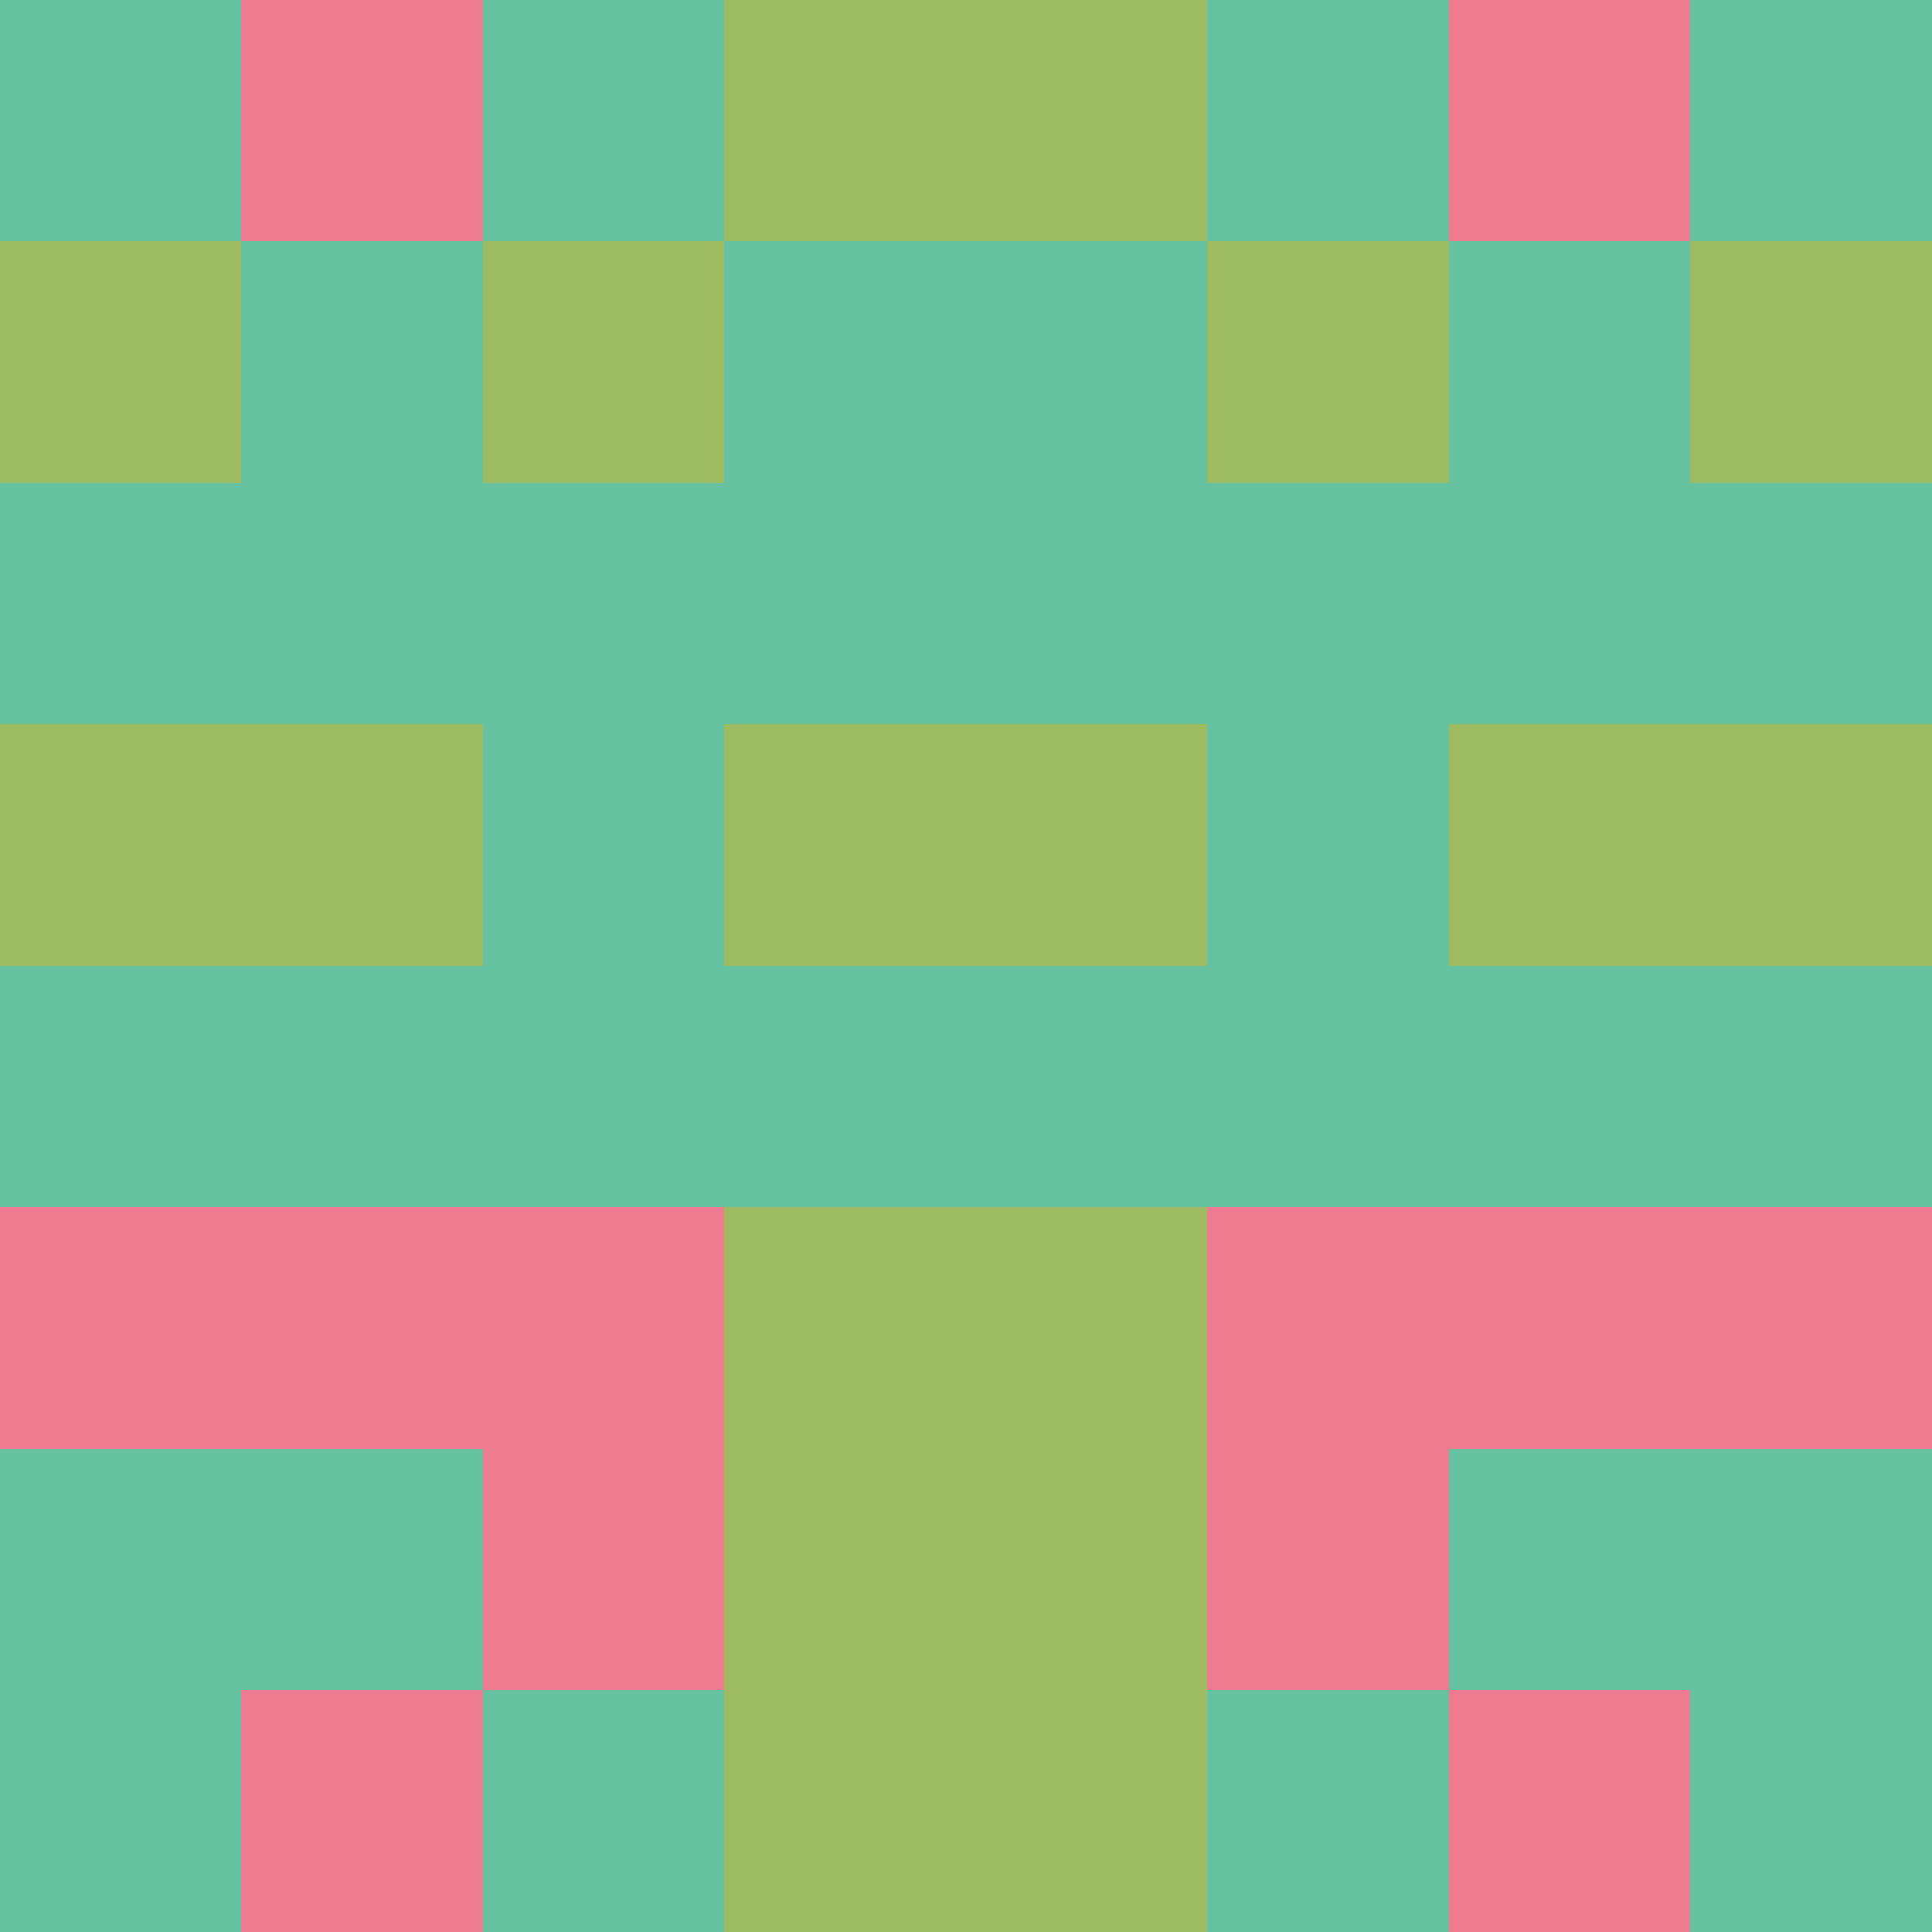
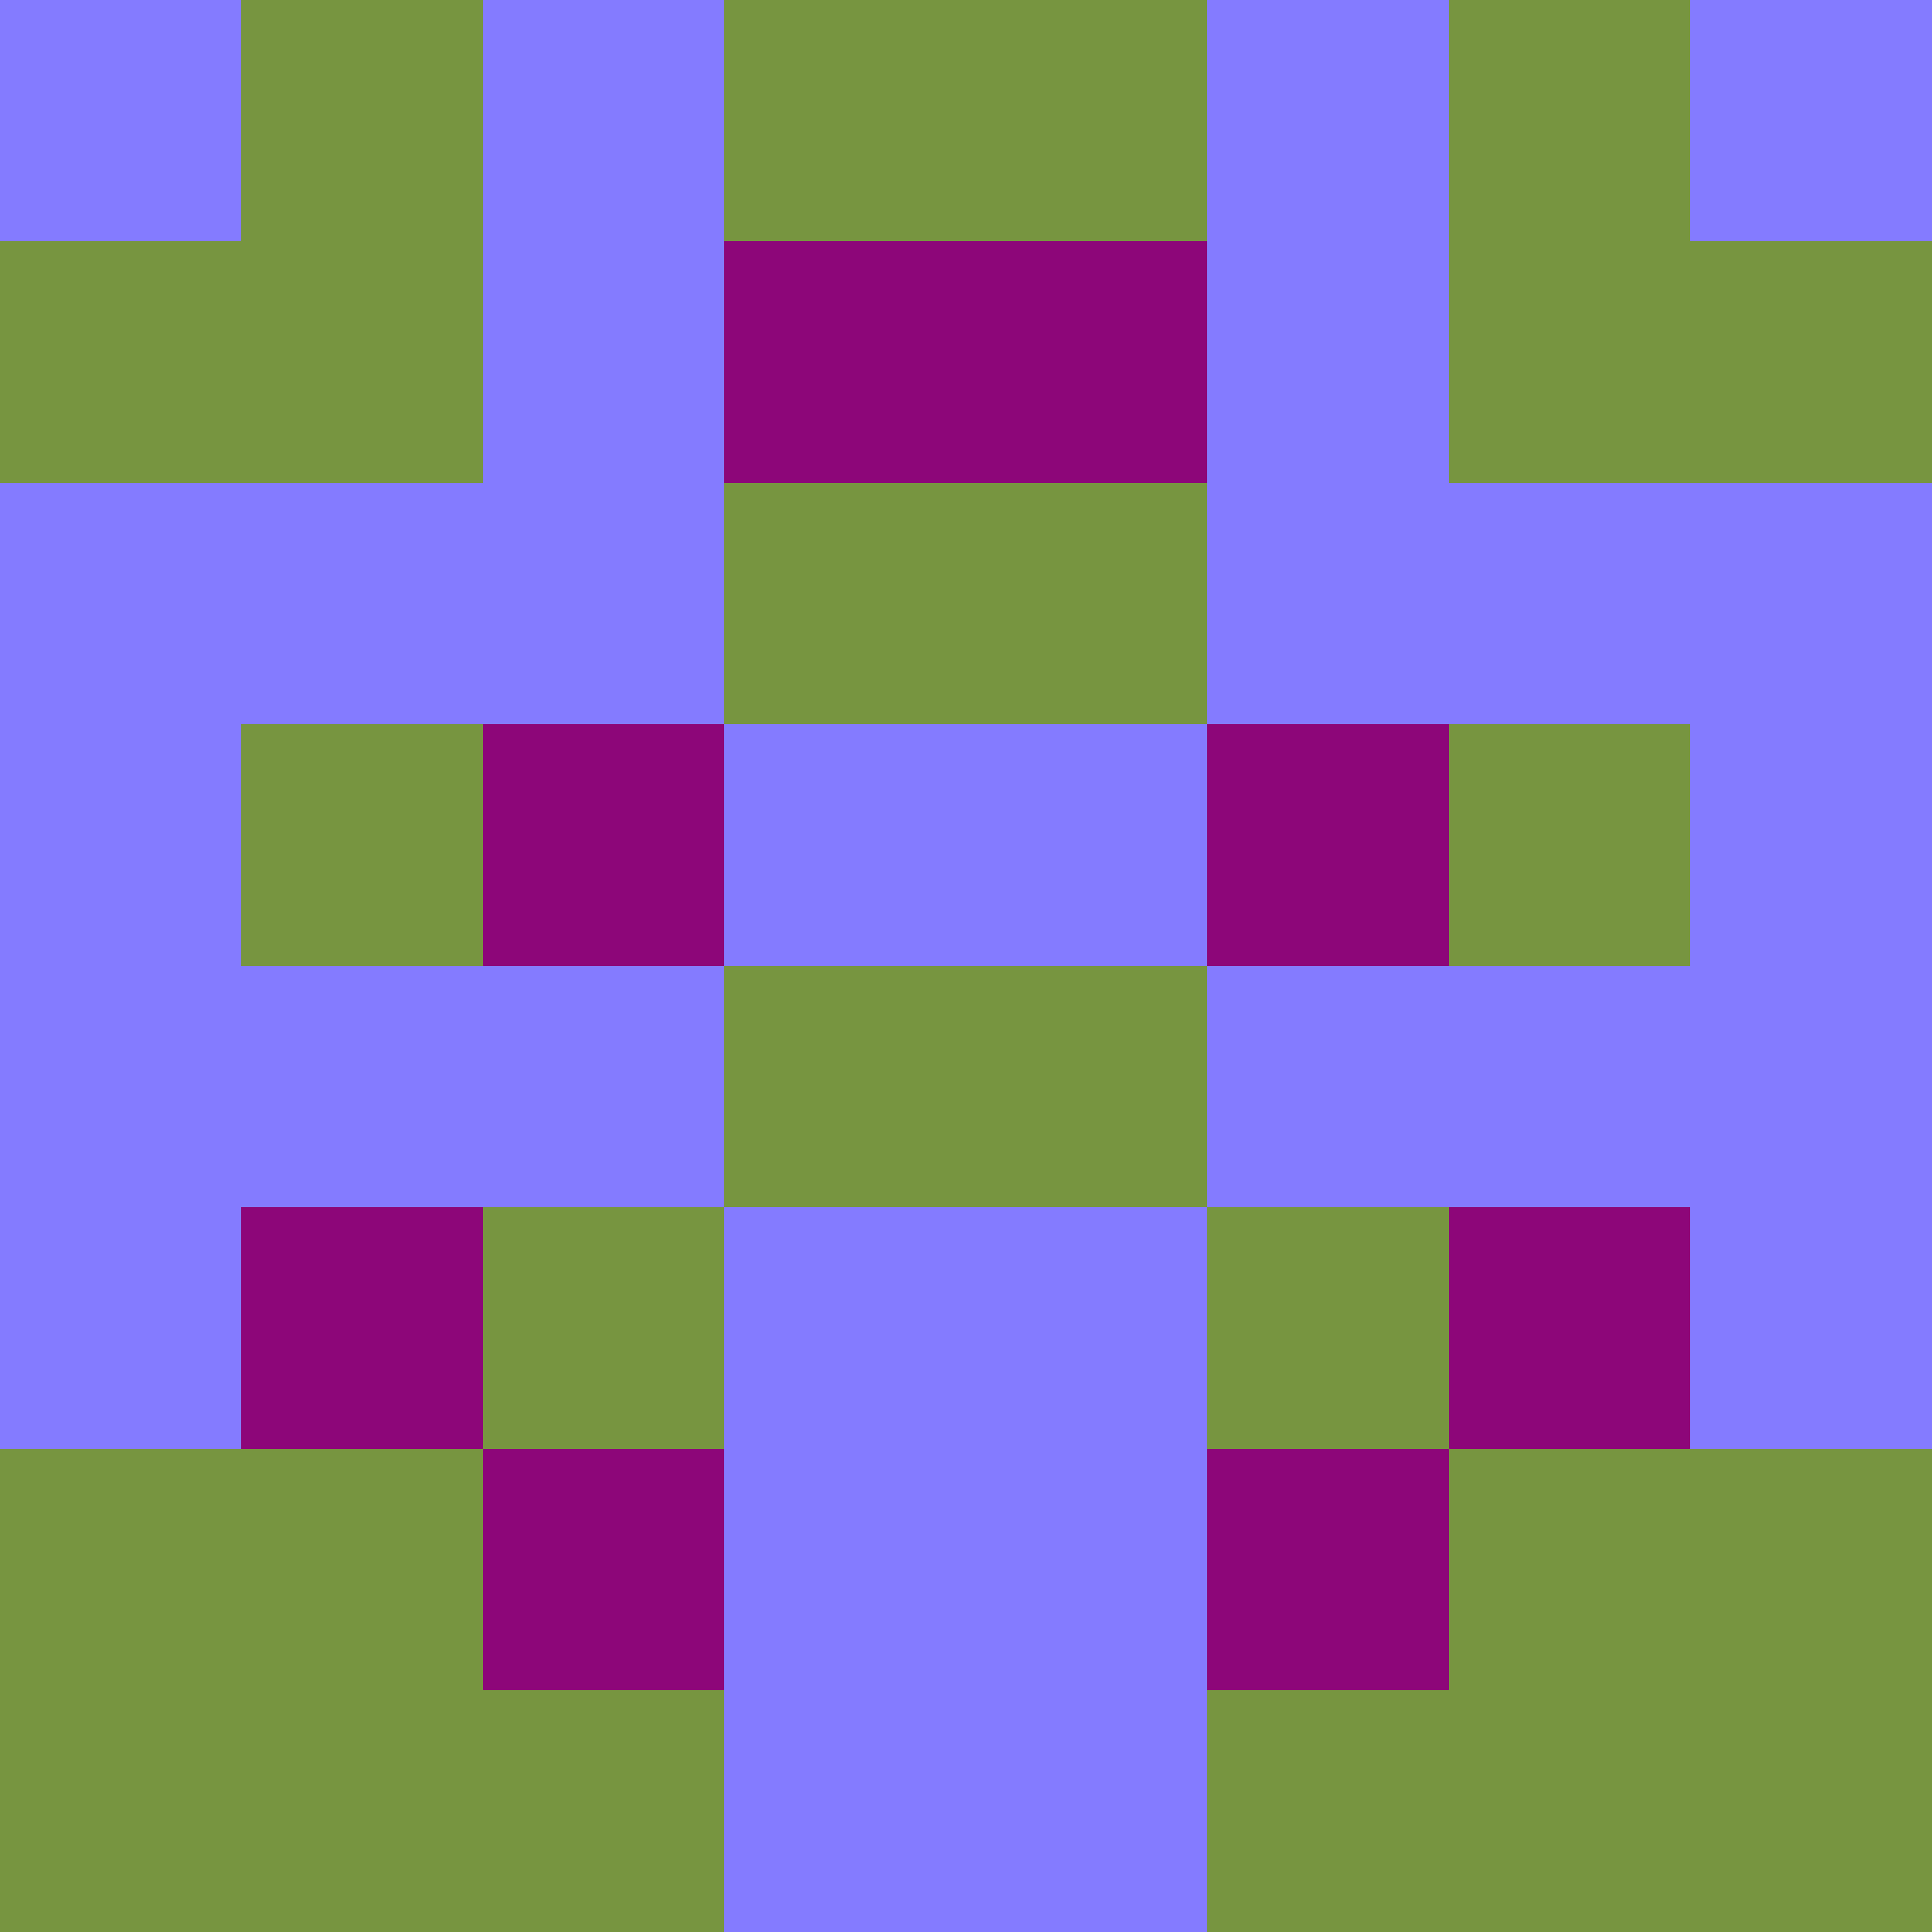
<svg xmlns="http://www.w3.org/2000/svg" viewBox="0 0 8 8" width="64" height="64">
  <g transform="translate(0 0) scale(1)" shape-rendering="crispEdges">
-     <path fill="#66c1a1" d="M0 0h8v8H0z" />
-     <path fill="#9fbc63" d="M3 0h1v1h-1zM4 0h1v1h-1zM0 1h1v1h-1zM2 1h1v1h-1zM5 1h1v1h-1zM7 1h1v1h-1zM0 3h1v1h-1zM1 3h1v1h-1zM3 3h1v1h-1zM4 3h1v1h-1zM6 3h1v1h-1zM7 3h1v1h-1zM3 5h1v1h-1zM4 5h1v1h-1zM3 6h1v1h-1zM4 6h1v1h-1zM3 7h1v1h-1zM4 7h1v1h-1z" />
-     <path fill="#ed7a8f" d="M1 0h1v1h-1zM6 0h1v1h-1zM0 5h1v1h-1zM1 5h1v1h-1zM2 5h1v1h-1zM5 5h1v1h-1zM6 5h1v1h-1zM7 5h1v1h-1zM2 6h1v1h-1zM5 6h1v1h-1zM1 7h1v1h-1zM6 7h1v1h-1z" />
+     <path fill="#847bff" d="M0 0h8v8H0z" />
+     <path fill="#779540" d="M1 0h1v1h-1zM3 0h1v1h-1zM4 0h1v1h-1zM6 0h1v1h-1zM0 1h1v1h-1zM1 1h1v1h-1zM6 1h1v1h-1zM7 1h1v1h-1zM3 2h1v1h-1zM4 2h1v1h-1zM1 3h1v1h-1zM6 3h1v1h-1zM3 4h1v1h-1zM4 4h1v1h-1zM2 5h1v1h-1zM5 5h1v1h-1zM0 6h1v1h-1zM1 6h1v1h-1zM6 6h1v1h-1zM7 6h1v1h-1zM0 7h1v1h-1zM1 7h1v1h-1zM2 7h1v1h-1zM5 7h1v1h-1zM6 7h1v1h-1zM7 7h1v1h-1z" />
+     <path fill="#8d0679" d="M3 1h1v1h-1zM4 1h1v1h-1zM2 3h1v1h-1zM5 3h1v1h-1zM1 5h1v1h-1zM6 5h1v1h-1zM2 6h1v1h-1zM5 6h1v1h-1z" />
  </g>
</svg>
